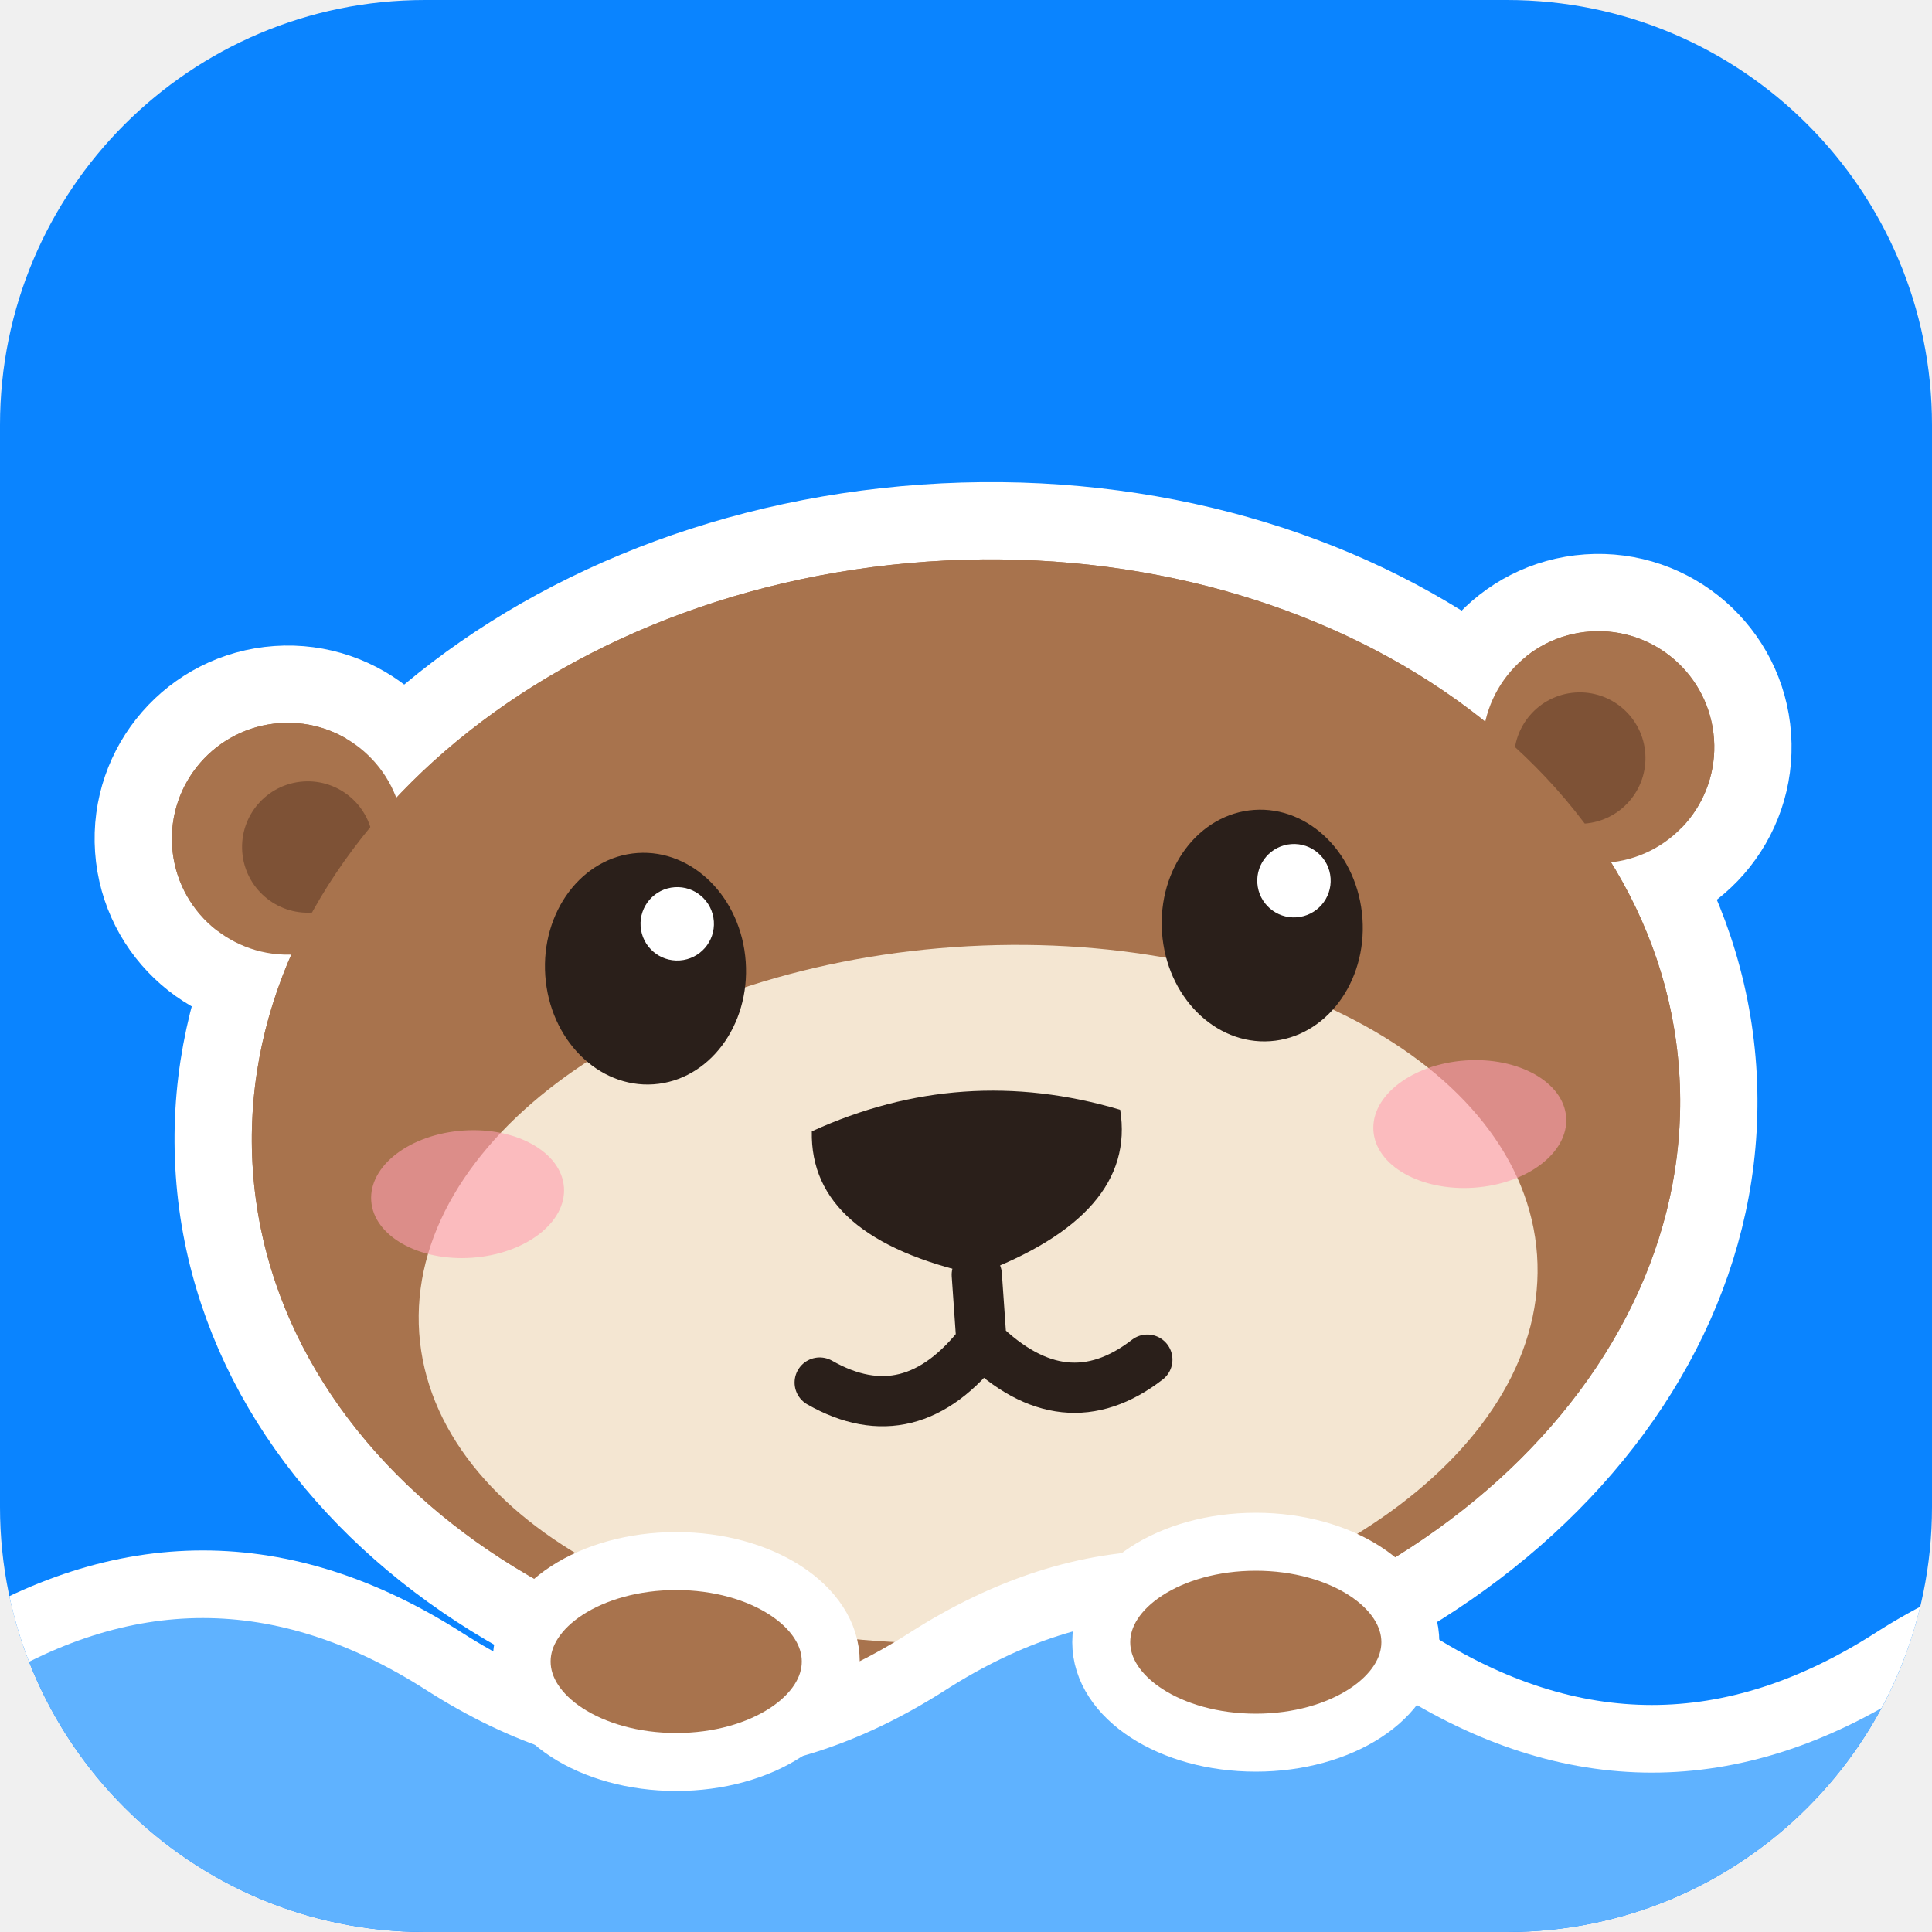
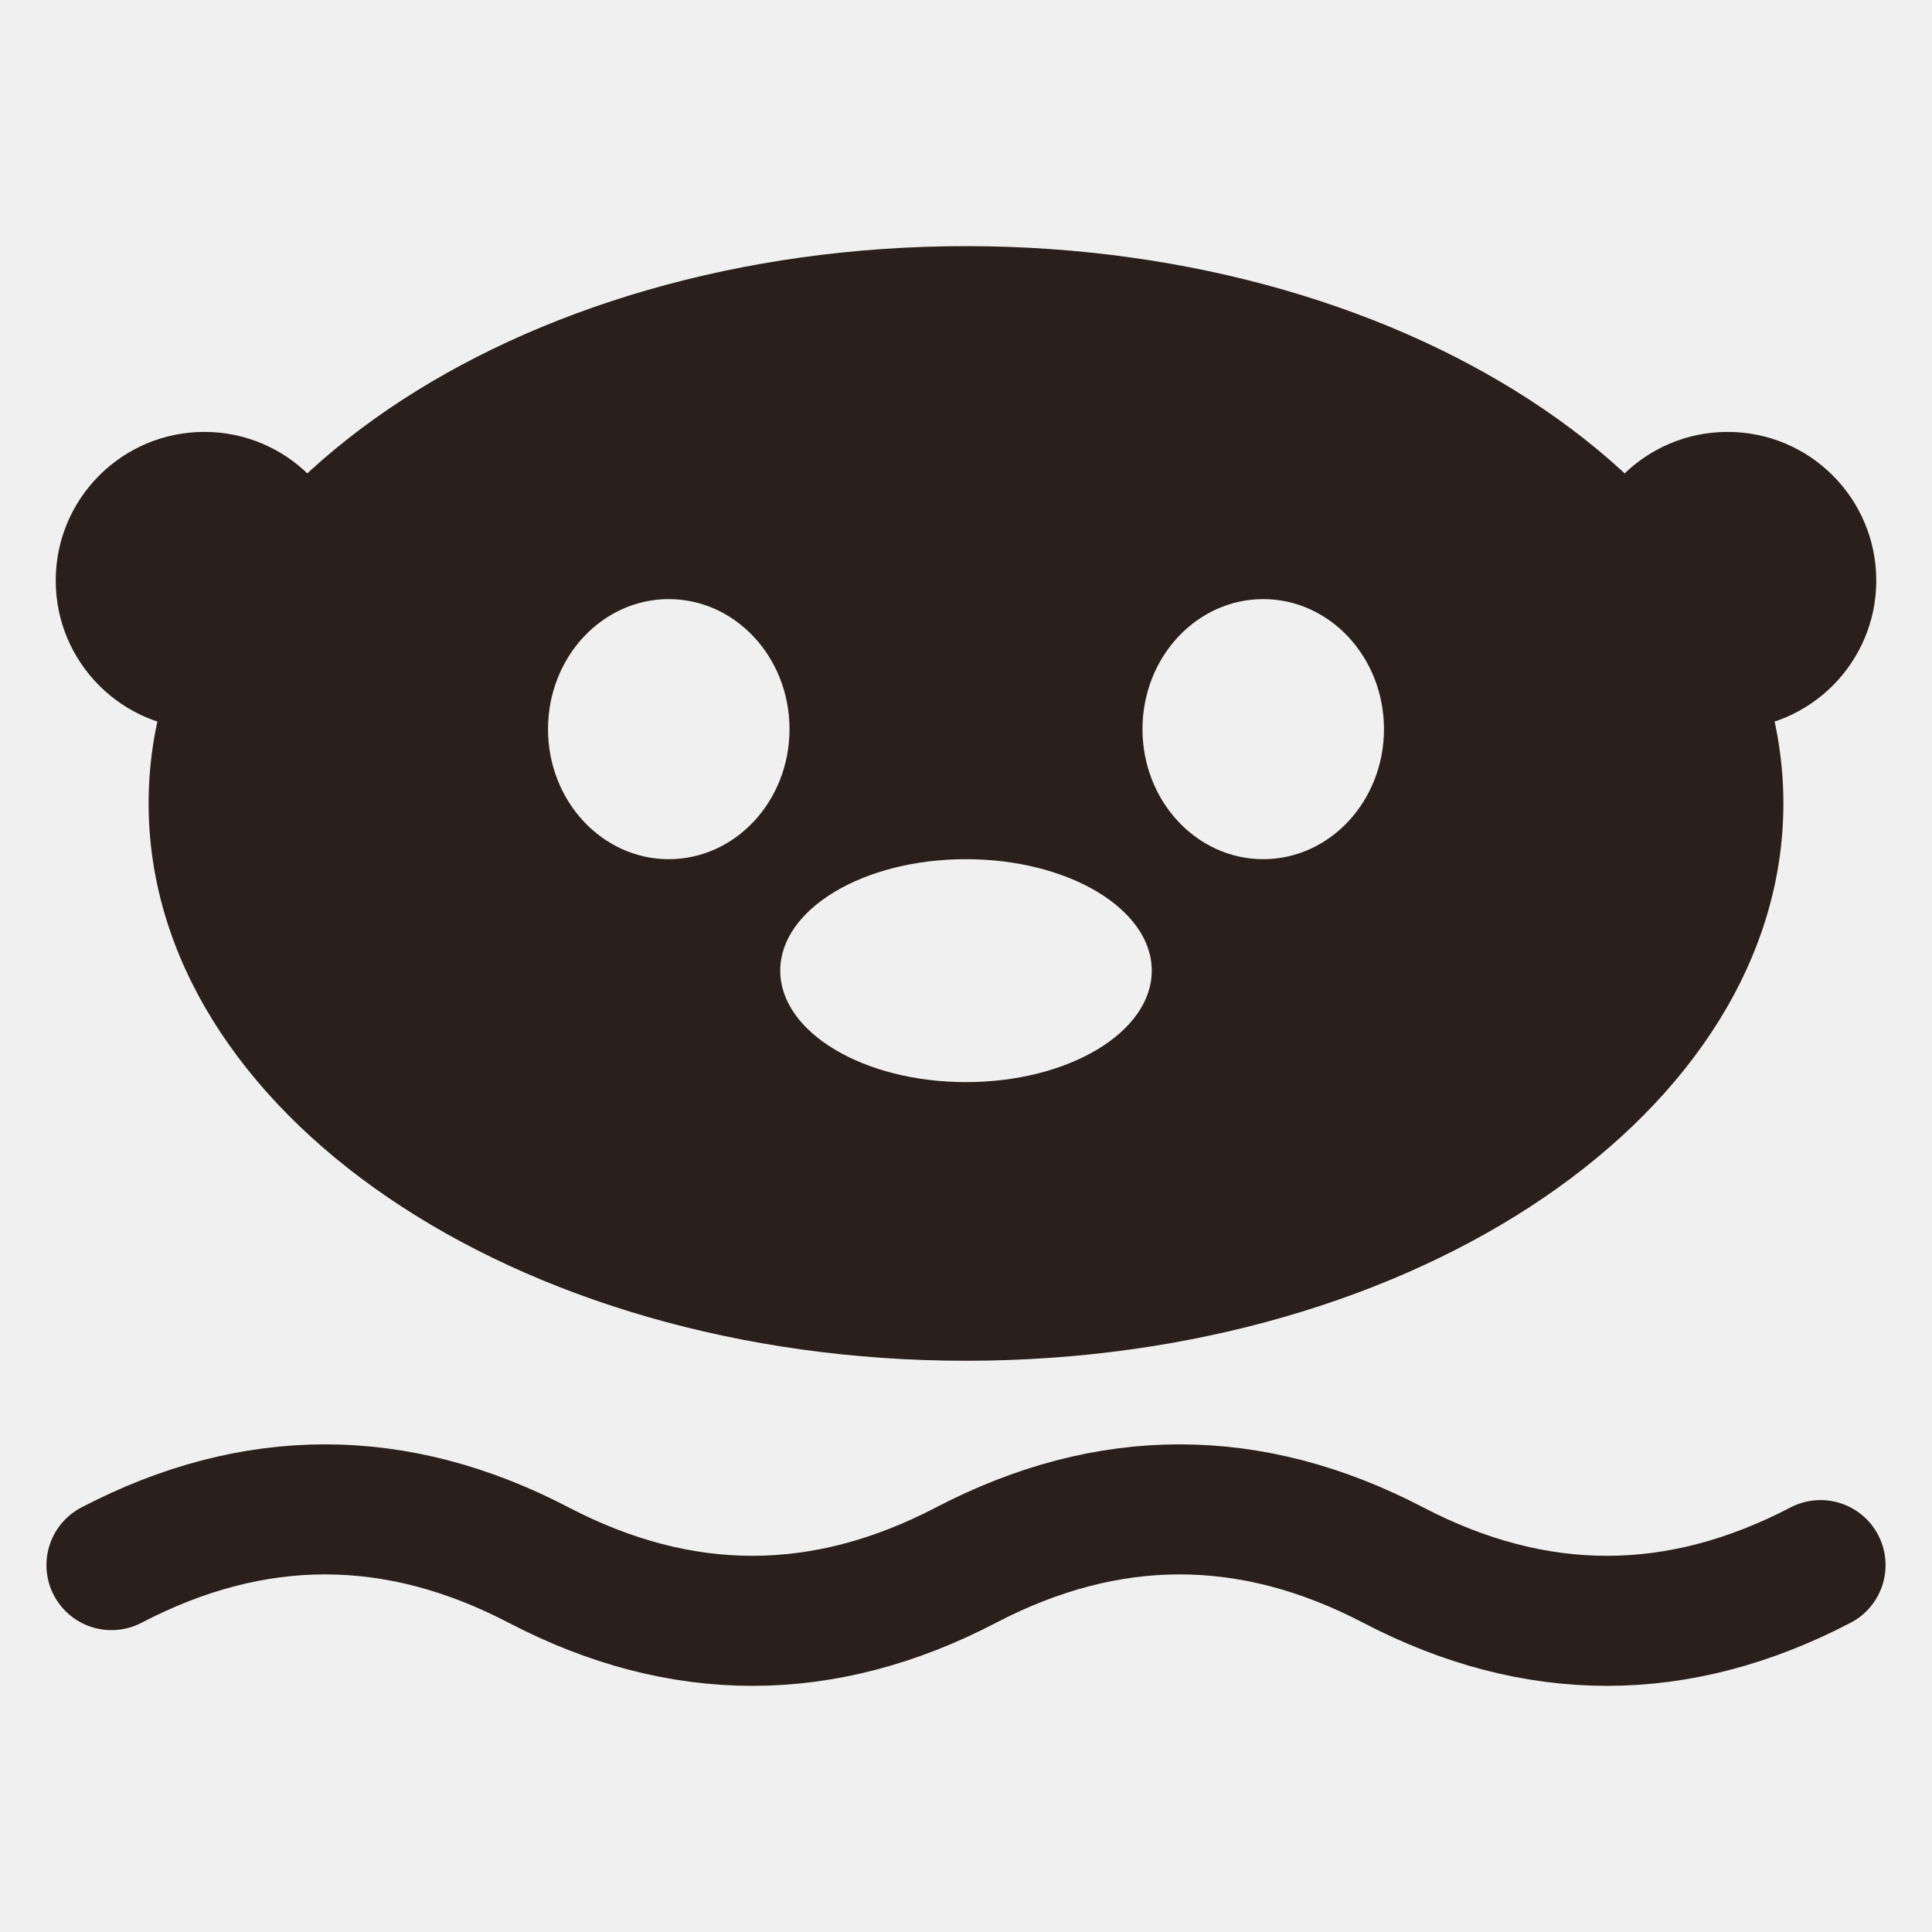
- <svg xmlns="http://www.w3.org/2000/svg" viewBox="0 0 100 100" role="img" aria-label="umuo">
-   <defs>
-     <clipPath id="tile">
-       <rect width="100" height="100" rx="22" />
-     </clipPath>
-   </defs>
-   <g clip-path="url(#tile)">
-     <rect width="100" height="100" fill="#0A84FF" />
-     <g transform="rotate(-4 50 58)">
-       <circle cx="16" cy="41" r="8" fill="#A8734D" stroke="#fff" stroke-width="4" />
-       <circle cx="84" cy="41" r="8" fill="#A8734D" stroke="#fff" stroke-width="4" />
-       <ellipse cx="50" cy="58" rx="39" ry="31" fill="#A8734D" stroke="#fff" stroke-width="4" />
-       <circle cx="16" cy="41" r="6" fill="#A8734D" />
-       <circle cx="84" cy="41" r="6" fill="#A8734D" />
-       <circle cx="17" cy="41.5" r="3.4" fill="#7E5236" />
-       <circle cx="83" cy="41.5" r="3.4" fill="#7E5236" />
-       <ellipse cx="50" cy="58" rx="37" ry="29" fill="#A8734D" />
-       <ellipse cx="50" cy="67" rx="29" ry="18" fill="#F4E6D2" />
-       <ellipse cx="34" cy="49" rx="5.2" ry="6" fill="#2a1f1a" />
-       <ellipse cx="66" cy="49" rx="5.2" ry="6" fill="#2a1f1a" />
-       <circle cx="35.8" cy="46.8" r="1.9" fill="#fff" />
-       <circle cx="67.8" cy="46.8" r="1.9" fill="#fff" />
-       <path d="M42 58Q50 55 58 58Q58.5 63.5 50 66Q41.5 63.5 42 58Z" fill="#2a1f1a" />
-       <path d="M50 66V69.5M50 69.5Q46 74 41.5 71M50 69.5Q54 74 58.5 71" fill="none" stroke="#2a1f1a" stroke-width="2.6" stroke-linecap="round" />
-       <ellipse cx="24" cy="60" rx="5" ry="3.3" fill="#ff9fb0" opacity=".6" />
-       <ellipse cx="76" cy="60" rx="5" ry="3.3" fill="#ff9fb0" opacity=".6" />
-     </g>
-     <path d="M-2 86Q10.5 78 23 86T48 86T73 86T98 86T123 86V102H-2Z" fill="#5FB2FF" stroke="#fff" stroke-width="3.5" />
-     <ellipse cx="35" cy="86" rx="8" ry="5.2" fill="#A8734D" stroke="#fff" stroke-width="3" />
-     <ellipse cx="65" cy="85" rx="8" ry="5.2" fill="#A8734D" stroke="#fff" stroke-width="3" />
+ <svg xmlns="http://www.w3.org/2000/svg" viewBox="-2 6.75 104 104" role="img" aria-label="umuo">
+   <style>
+     g { color: #2a1f1a }
+     @media (prefers-color-scheme: dark) { g { color: #f4e6d2 } }
+   </style>
+   <g>
+     <path fill="currentColor" d="M6 50a44 30 0 1 1 88 0a44 30 0 1 1-88 0ZM1 38a8 8 0 1 1 16 0a8 8 0 1 1-16 0ZM83 38a8 8 0 1 1 16 0a8 8 0 1 1-16 0ZM27.5 46a6.5 7 0 1 0 13 0a6.5 7 0 1 0-13 0ZM59.5 46a6.5 7 0 1 0 13 0a6.5 7 0 1 0-13 0ZM40 59a10 6 0 1 0 20 0a10 6 0 1 0-20 0Z" />
+     <path fill="none" stroke="currentColor" stroke-width="7" stroke-linecap="round" d="M4 91Q15.5 85 27 91T50 91T73 91T96 91" />
  </g>
</svg>
